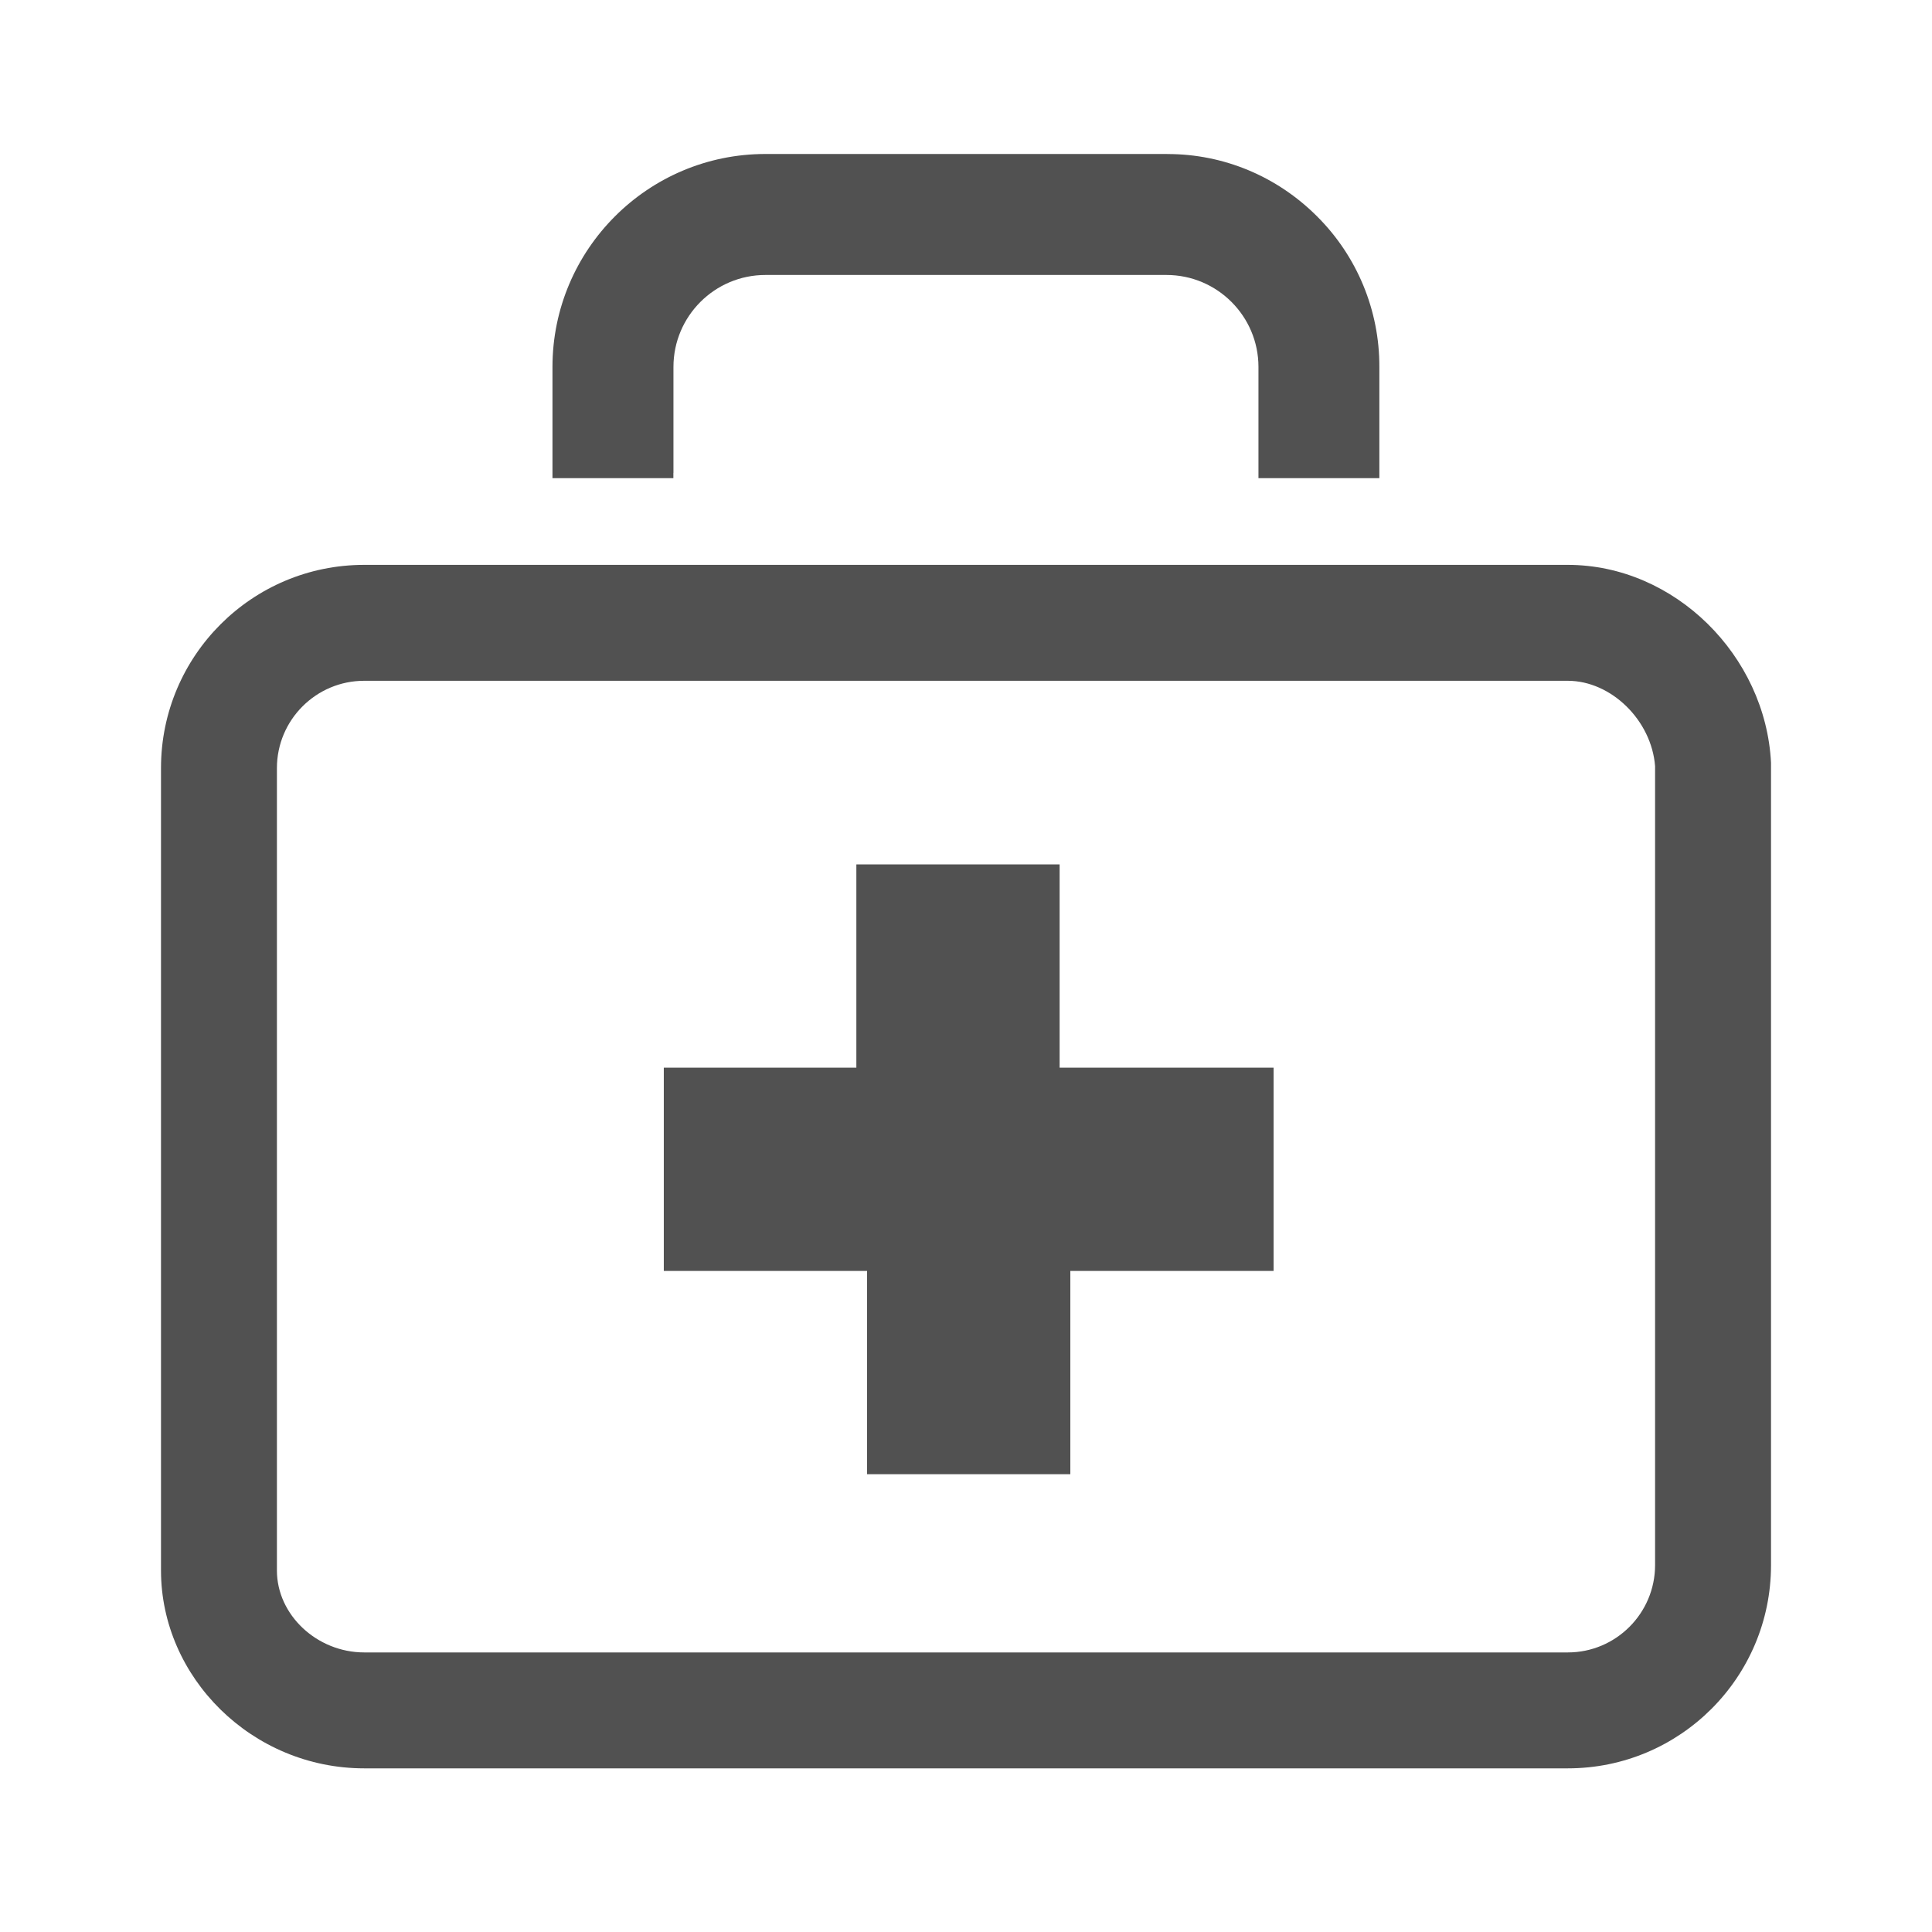
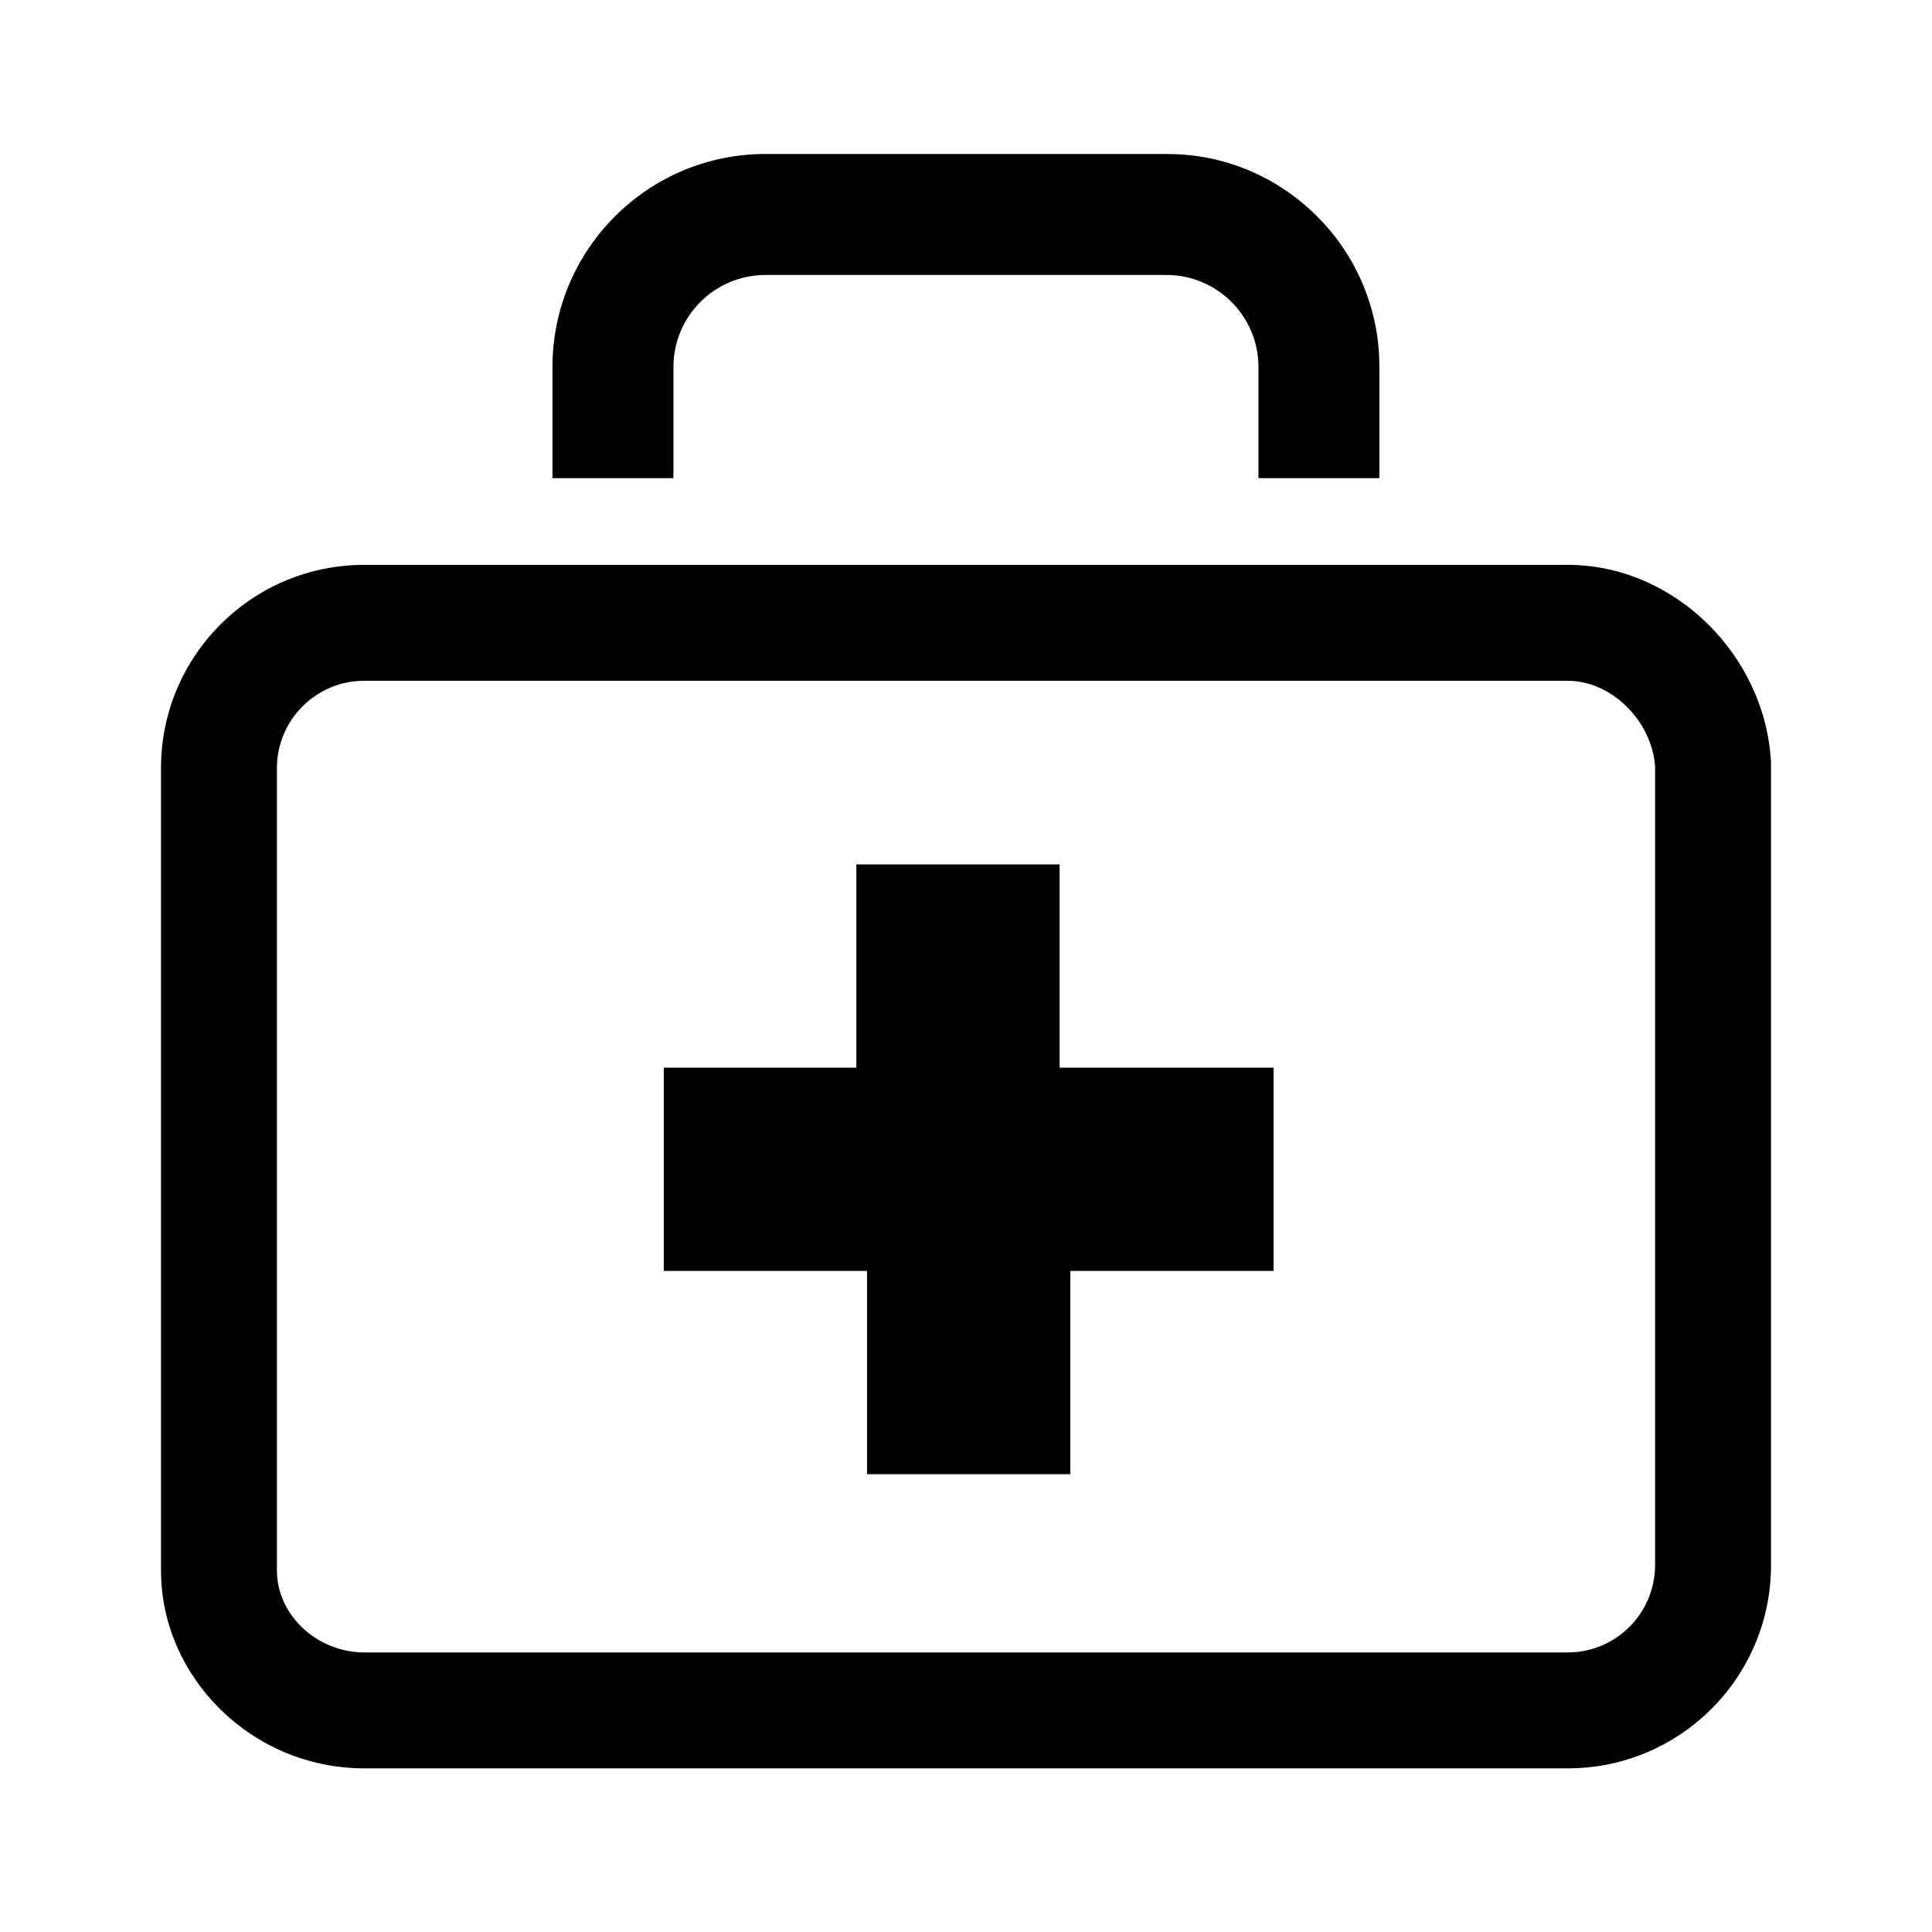
<svg xmlns="http://www.w3.org/2000/svg" t="1676456454836" class="icon" viewBox="0 0 1024 1024" version="1.1" p-id="29946" width="200" height="200">
-   <path d="M830.93 299.392H193.065C133.591 299.366 85.356 347.566 85.335 407.04v425.349c0 56.704 48.215 104.873 107.735 104.873h637.865c59.479 0.02 107.709-48.169 107.74-107.648V404.265c-2.826-56.704-51.036-104.873-107.745-104.873z m46.3 530.135c-0.015 25.549-20.767 46.295-46.259 46.295H193.065c-25.093 0-46.295-19.891-46.295-43.433V407.127c0.01-25.554 20.756-46.295 46.249-46.295h637.911c23.096 0 44.447 21.023 46.3 45.286v423.409zM667.008 253.44V194.473c0-26.87-21.862-48.727-48.732-48.727H405.673c-26.87 0-48.727 21.857-48.727 48.727V250.624h-0.041v2.816H292.823V194.473c0.02-62.264 50.627-112.855 112.809-112.855H618.496l0.394 0.026c29.604 0 57.907 11.74 79.196 33.05a112.056 112.056 0 0 1 33.004 79.785V253.44h-64.082z" p-id="29947" fill="#515151" />
-   <path d="M669.353 565.888h-107.735V458.153H453.888v107.735H351.831v107.73h107.73v107.735H567.296v-107.735h107.735v-107.73z" p-id="29948" fill="#515151" />
+   <path d="M830.93 299.392H193.065C133.591 299.366 85.356 347.566 85.335 407.04v425.349c0 56.704 48.215 104.873 107.735 104.873h637.865c59.479 0.02 107.709-48.169 107.74-107.648V404.265c-2.826-56.704-51.036-104.873-107.745-104.873z m46.3 530.135c-0.015 25.549-20.767 46.295-46.259 46.295H193.065c-25.093 0-46.295-19.891-46.295-43.433V407.127c0.01-25.554 20.756-46.295 46.249-46.295h637.911c23.096 0 44.447 21.023 46.3 45.286v423.409zM667.008 253.44V194.473c0-26.87-21.862-48.727-48.732-48.727H405.673c-26.87 0-48.727 21.857-48.727 48.727V250.624h-0.041v2.816H292.823V194.473c0.02-62.264 50.627-112.855 112.809-112.855H618.496l0.394 0.026c29.604 0 57.907 11.74 79.196 33.05a112.056 112.056 0 0 1 33.004 79.785V253.44h-64.082z" p-id="29947" fill="" />
+   <path d="M669.353 565.888h-107.735V458.153H453.888v107.735H351.831v107.73h107.73v107.735H567.296v-107.735h107.735v-107.73z" p-id="29948" fill="" />
</svg>
